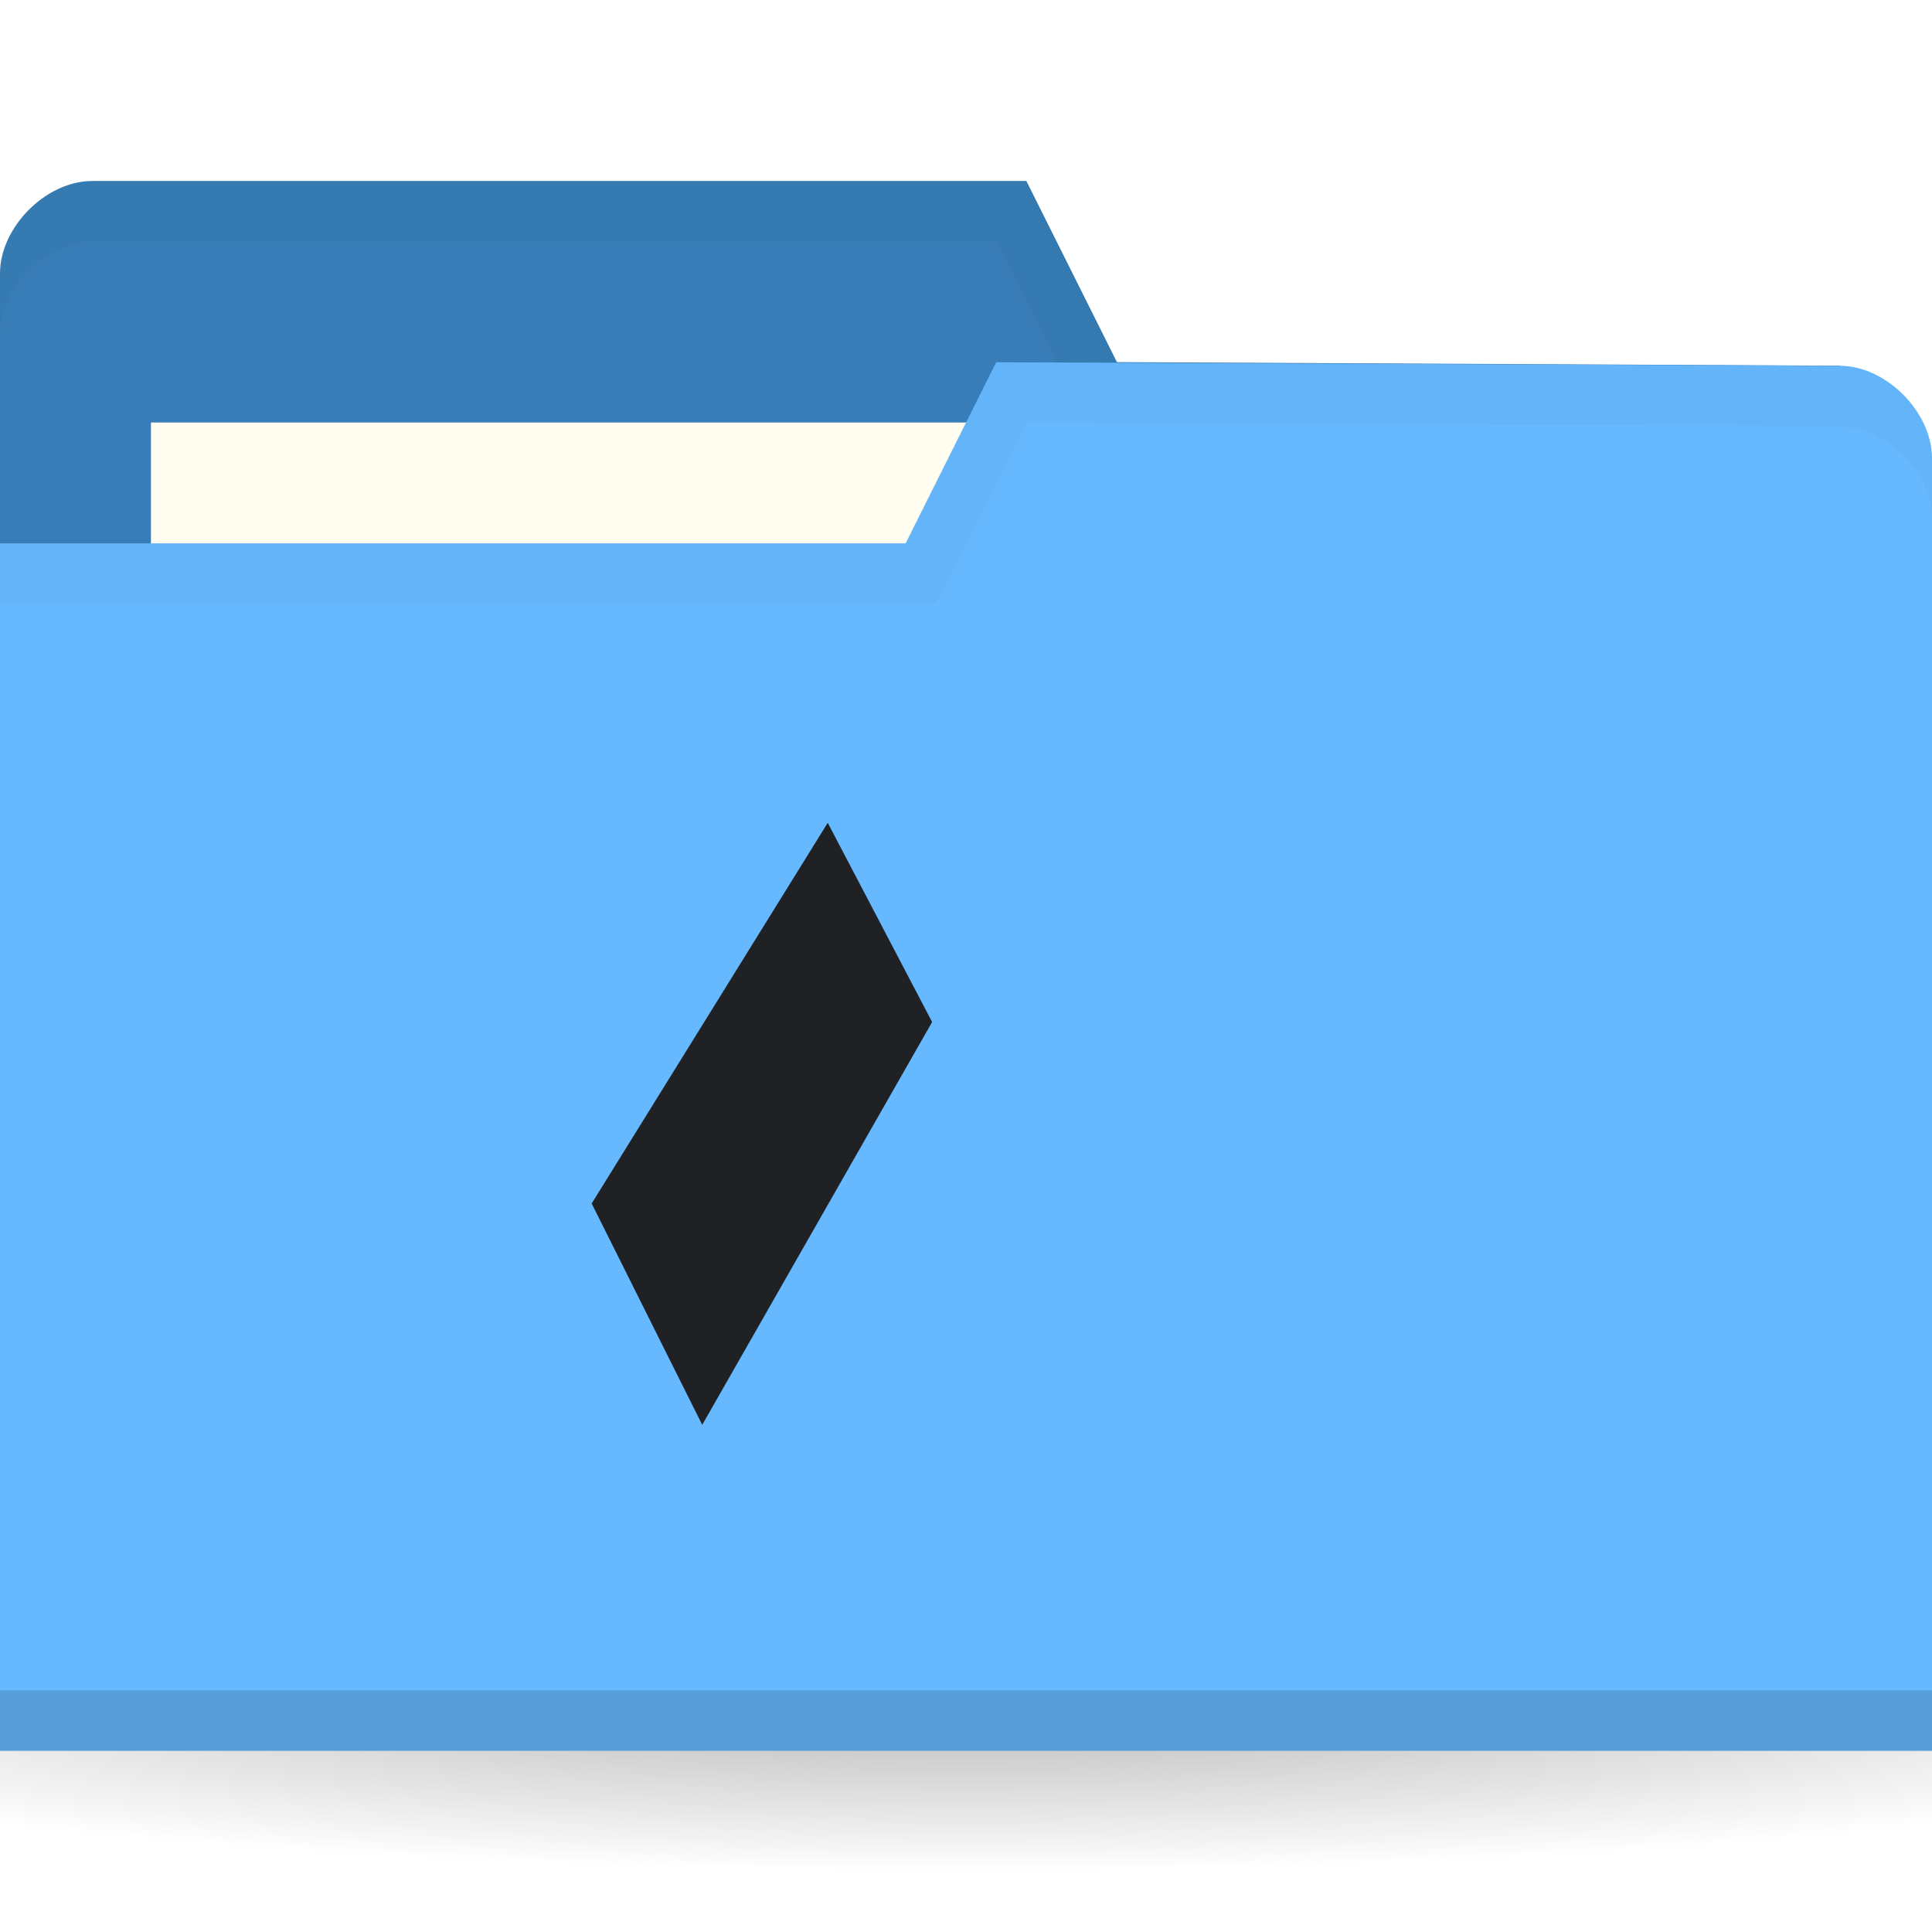
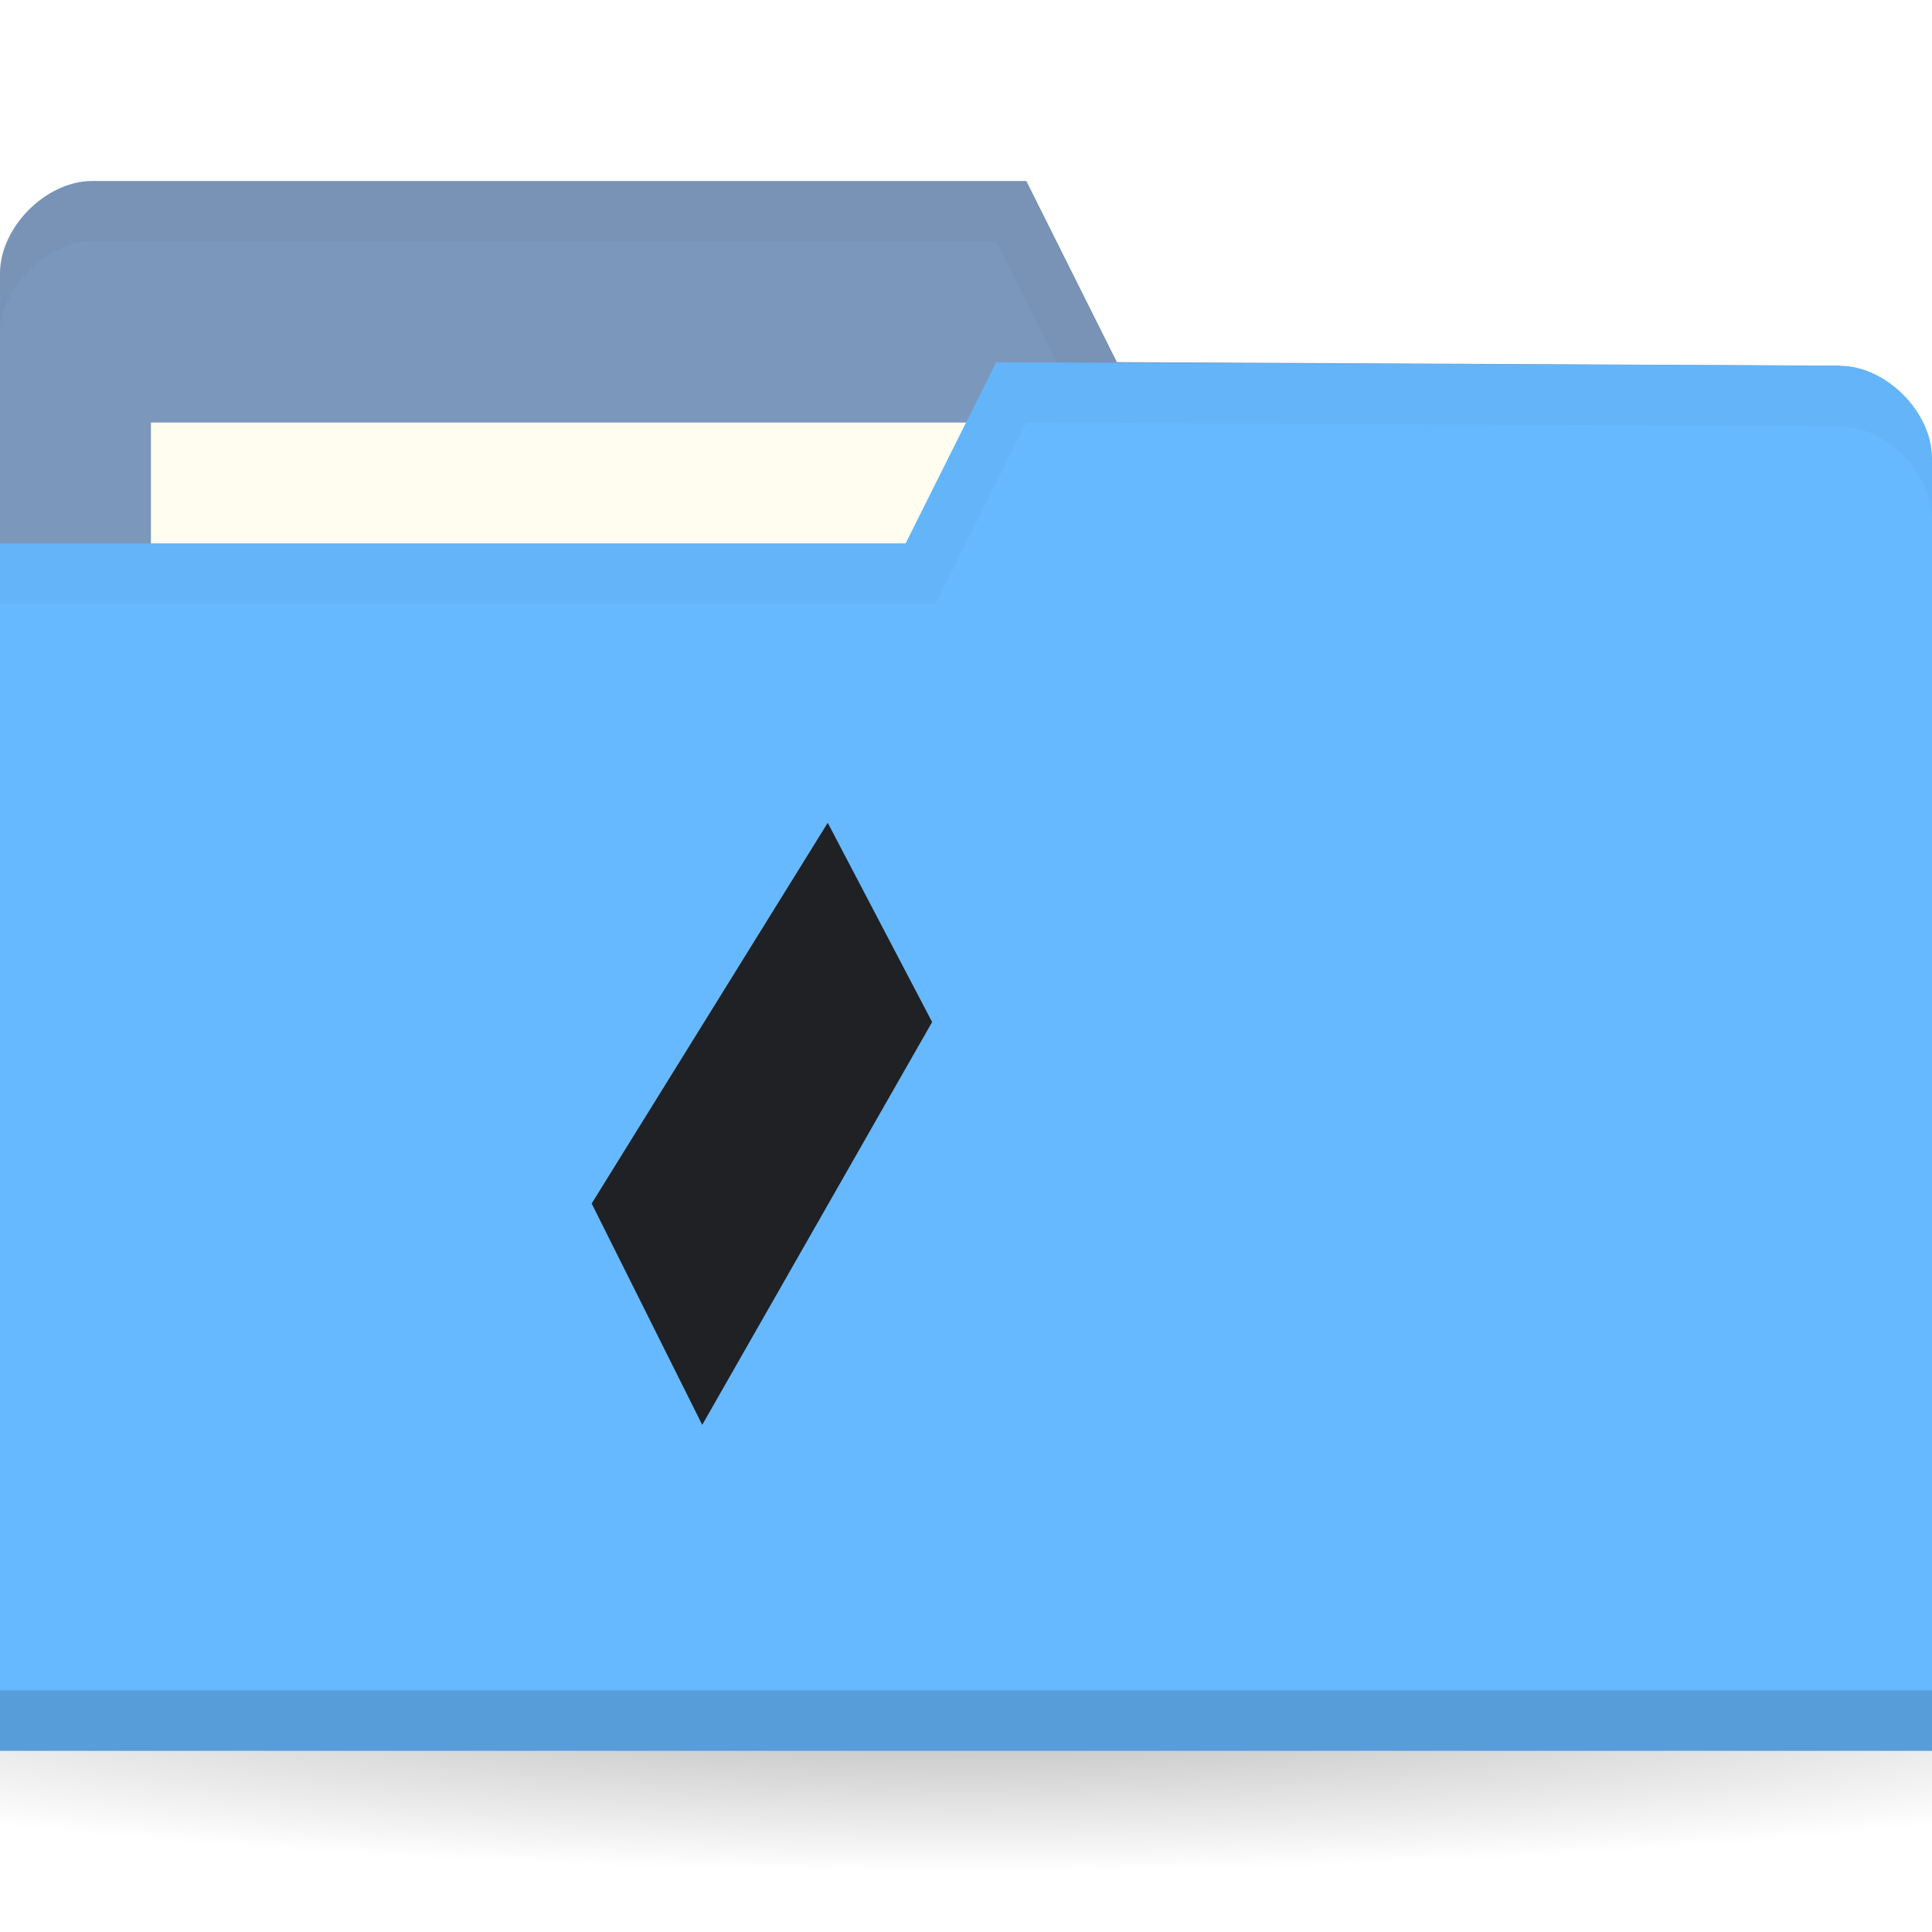
<svg xmlns="http://www.w3.org/2000/svg" viewBox="0 0 32 32">
  <defs>
    <radialGradient id="radialGradient3031" gradientUnits="userSpaceOnUse" gradientTransform="matrix(1,0,0,0.1044776,0,50.59701)" cx="32.5" cy="56.5" r="33.5">
      <stop style="stop-color:#000;stop-opacity:1" />
      <stop offset="1" style="stop-color:#000;stop-opacity:0" />
    </radialGradient>
  </defs>
  <g transform="translate(0,-1020.362)">
    <path d="m 66 56.5 a 33.5 3.5 0 1 1 -67 0 33.5 3.5 0 1 1 67 0 z" transform="matrix(0.7164179,0,0,0.8571429,-7.283582,999.9336)" style="fill:url(#radialGradient3031);opacity:0.3;fill-opacity:1;stroke:none" />
-     <path d="m 0 1024.89 0 21.412 32 0 0 -10.706 -1.524 -9.177 -11.976 -0.059 -1.5 -3 -15.476 0 c -0.762 0 -1.524 0.765 -1.524 1.53 z" style="fill:#387db7;fill-opacity:1;stroke:none" />
+     <path d="m 0 1024.89 0 21.412 32 0 0 -10.706 -1.524 -9.177 -11.976 -0.059 -1.5 -3 -15.476 0 c -0.762 0 -1.524 0.765 -1.524 1.53 z" style="fill:#7c97bc;fill-opacity:1;stroke:none" />
    <rect width="15.786" height="5.941" x="2.5" y="1027.36" style="fill:#fffdf0;fill-opacity:1;stroke:none" />
    <path d="m 1.531 1023.36 c -0.762 0 -1.531 0.767 -1.531 1.531 l 0 1 c 0 -0.765 0.769 -1.531 1.531 -1.531 l 14.969 0 1.5 3 12.469 0.062 1.531 9.172 0 -1 -1.531 -9.172 -11.969 -0.062 -1.5 -3 z" style="fill:#000;opacity:0.03;fill-opacity:1;stroke:none" />
    <path d="m 32 1027.95 0 21.412 -32 0 0 -20 15 0 1.5 -3 13.976 0.059 c 0.762 0 1.524 0.765 1.524 1.53 z" style="fill:#66b9ff;fill-opacity:1;stroke:none" />
    <path d="m 0 1048.36 0 1 32 0 0 -1 z" style="fill:#000;opacity:0.15;fill-opacity:1;stroke:none" />
    <path d="m 16.5 1026.36 -1.5 3 -15 0 0 1 15.5 0 1.5 -3 13.469 0.062 c 0.762 0 1.531 0.767 1.531 1.531 l 0 -1 c 0 -0.765 -0.769 -1.531 -1.531 -1.531 z" style="fill:#000;opacity:0.03;fill-opacity:1;stroke:none" />
    <polygon transform="matrix(8.955039e-5,0,0,7.8028193e-5,10.27189,1035.362)" points="22194,115341 44385,76894 133156,76894 110963,115341 " style="fill:#202124;opacity:1;fill-opacity:1;fill-rule:evenodd" />
    <polygon transform="matrix(8.8510347e-5,0,0,9.1034411e-5,10.41038,1033.362)" points="44385,0 88772,76894 133156,76894 88772,0 " style="fill:#202124;opacity:1;fill-opacity:1;fill-rule:evenodd" />
    <path d="m 13.71 1033.99 -3.91 6.306 1.831 3.666 3.808 -6.672 z" style="fill:#202124;opacity:1;fill-opacity:1;fill-rule:evenodd" />
  </g>
</svg>
